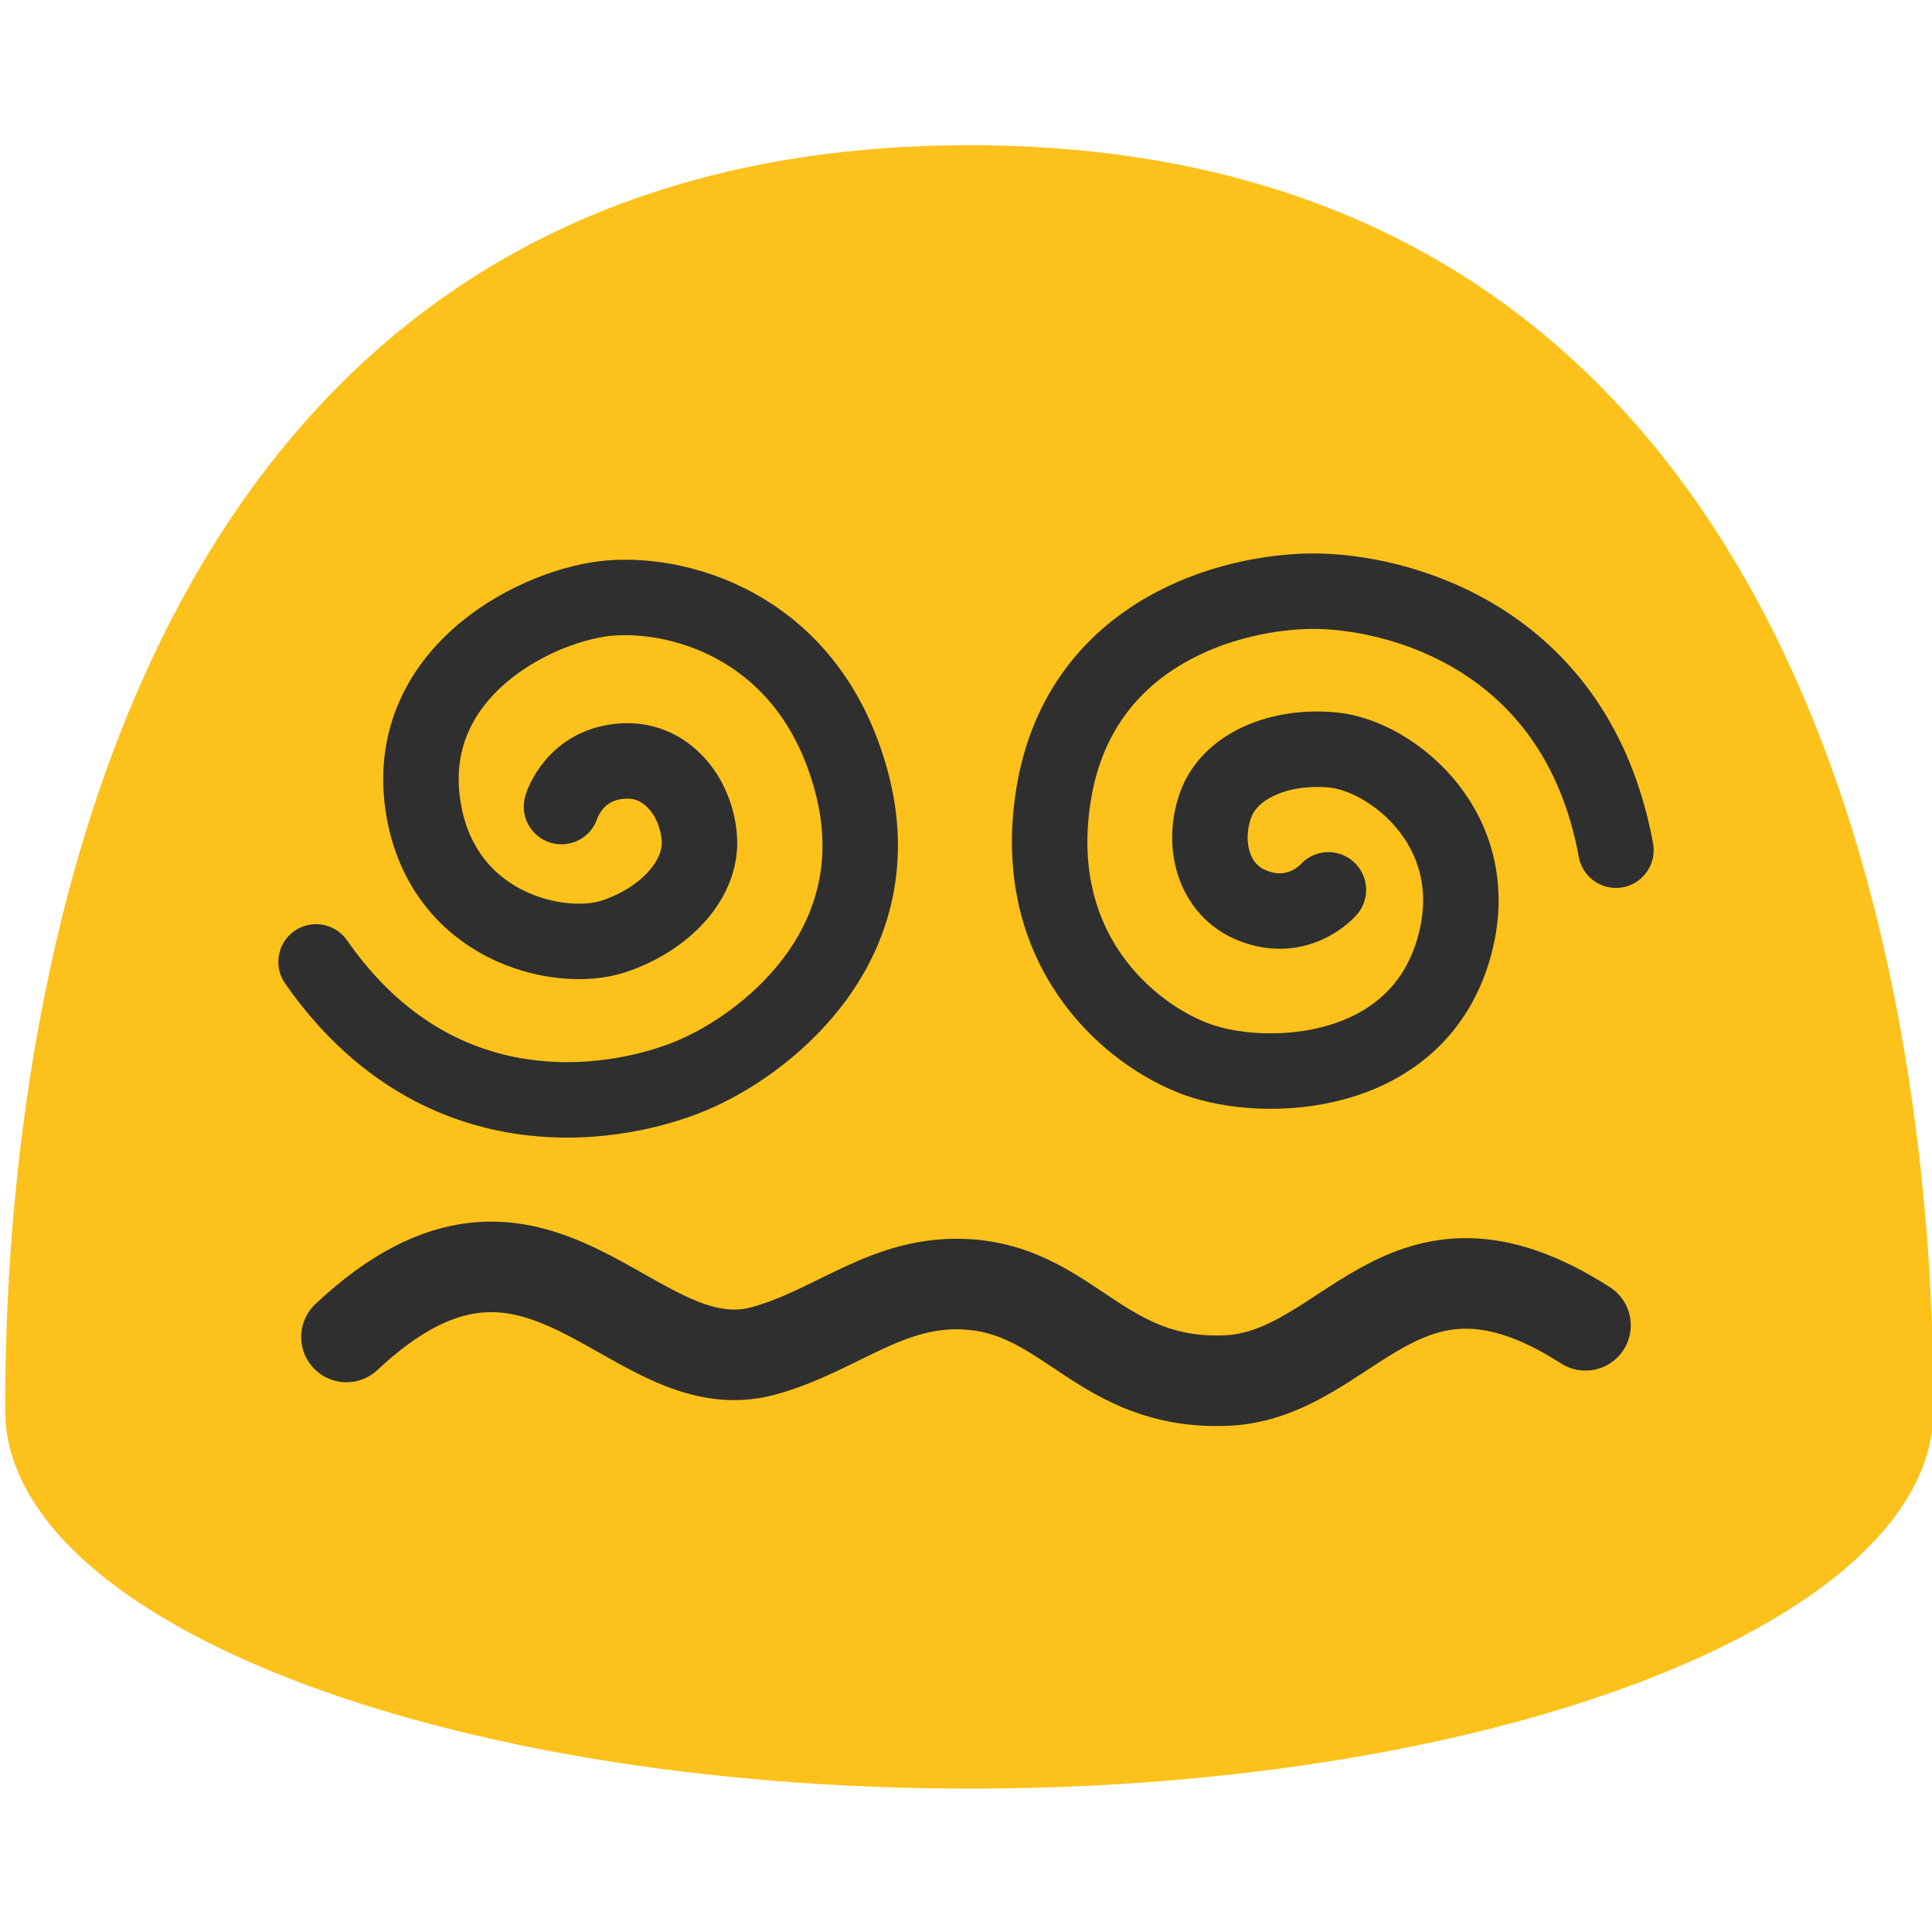
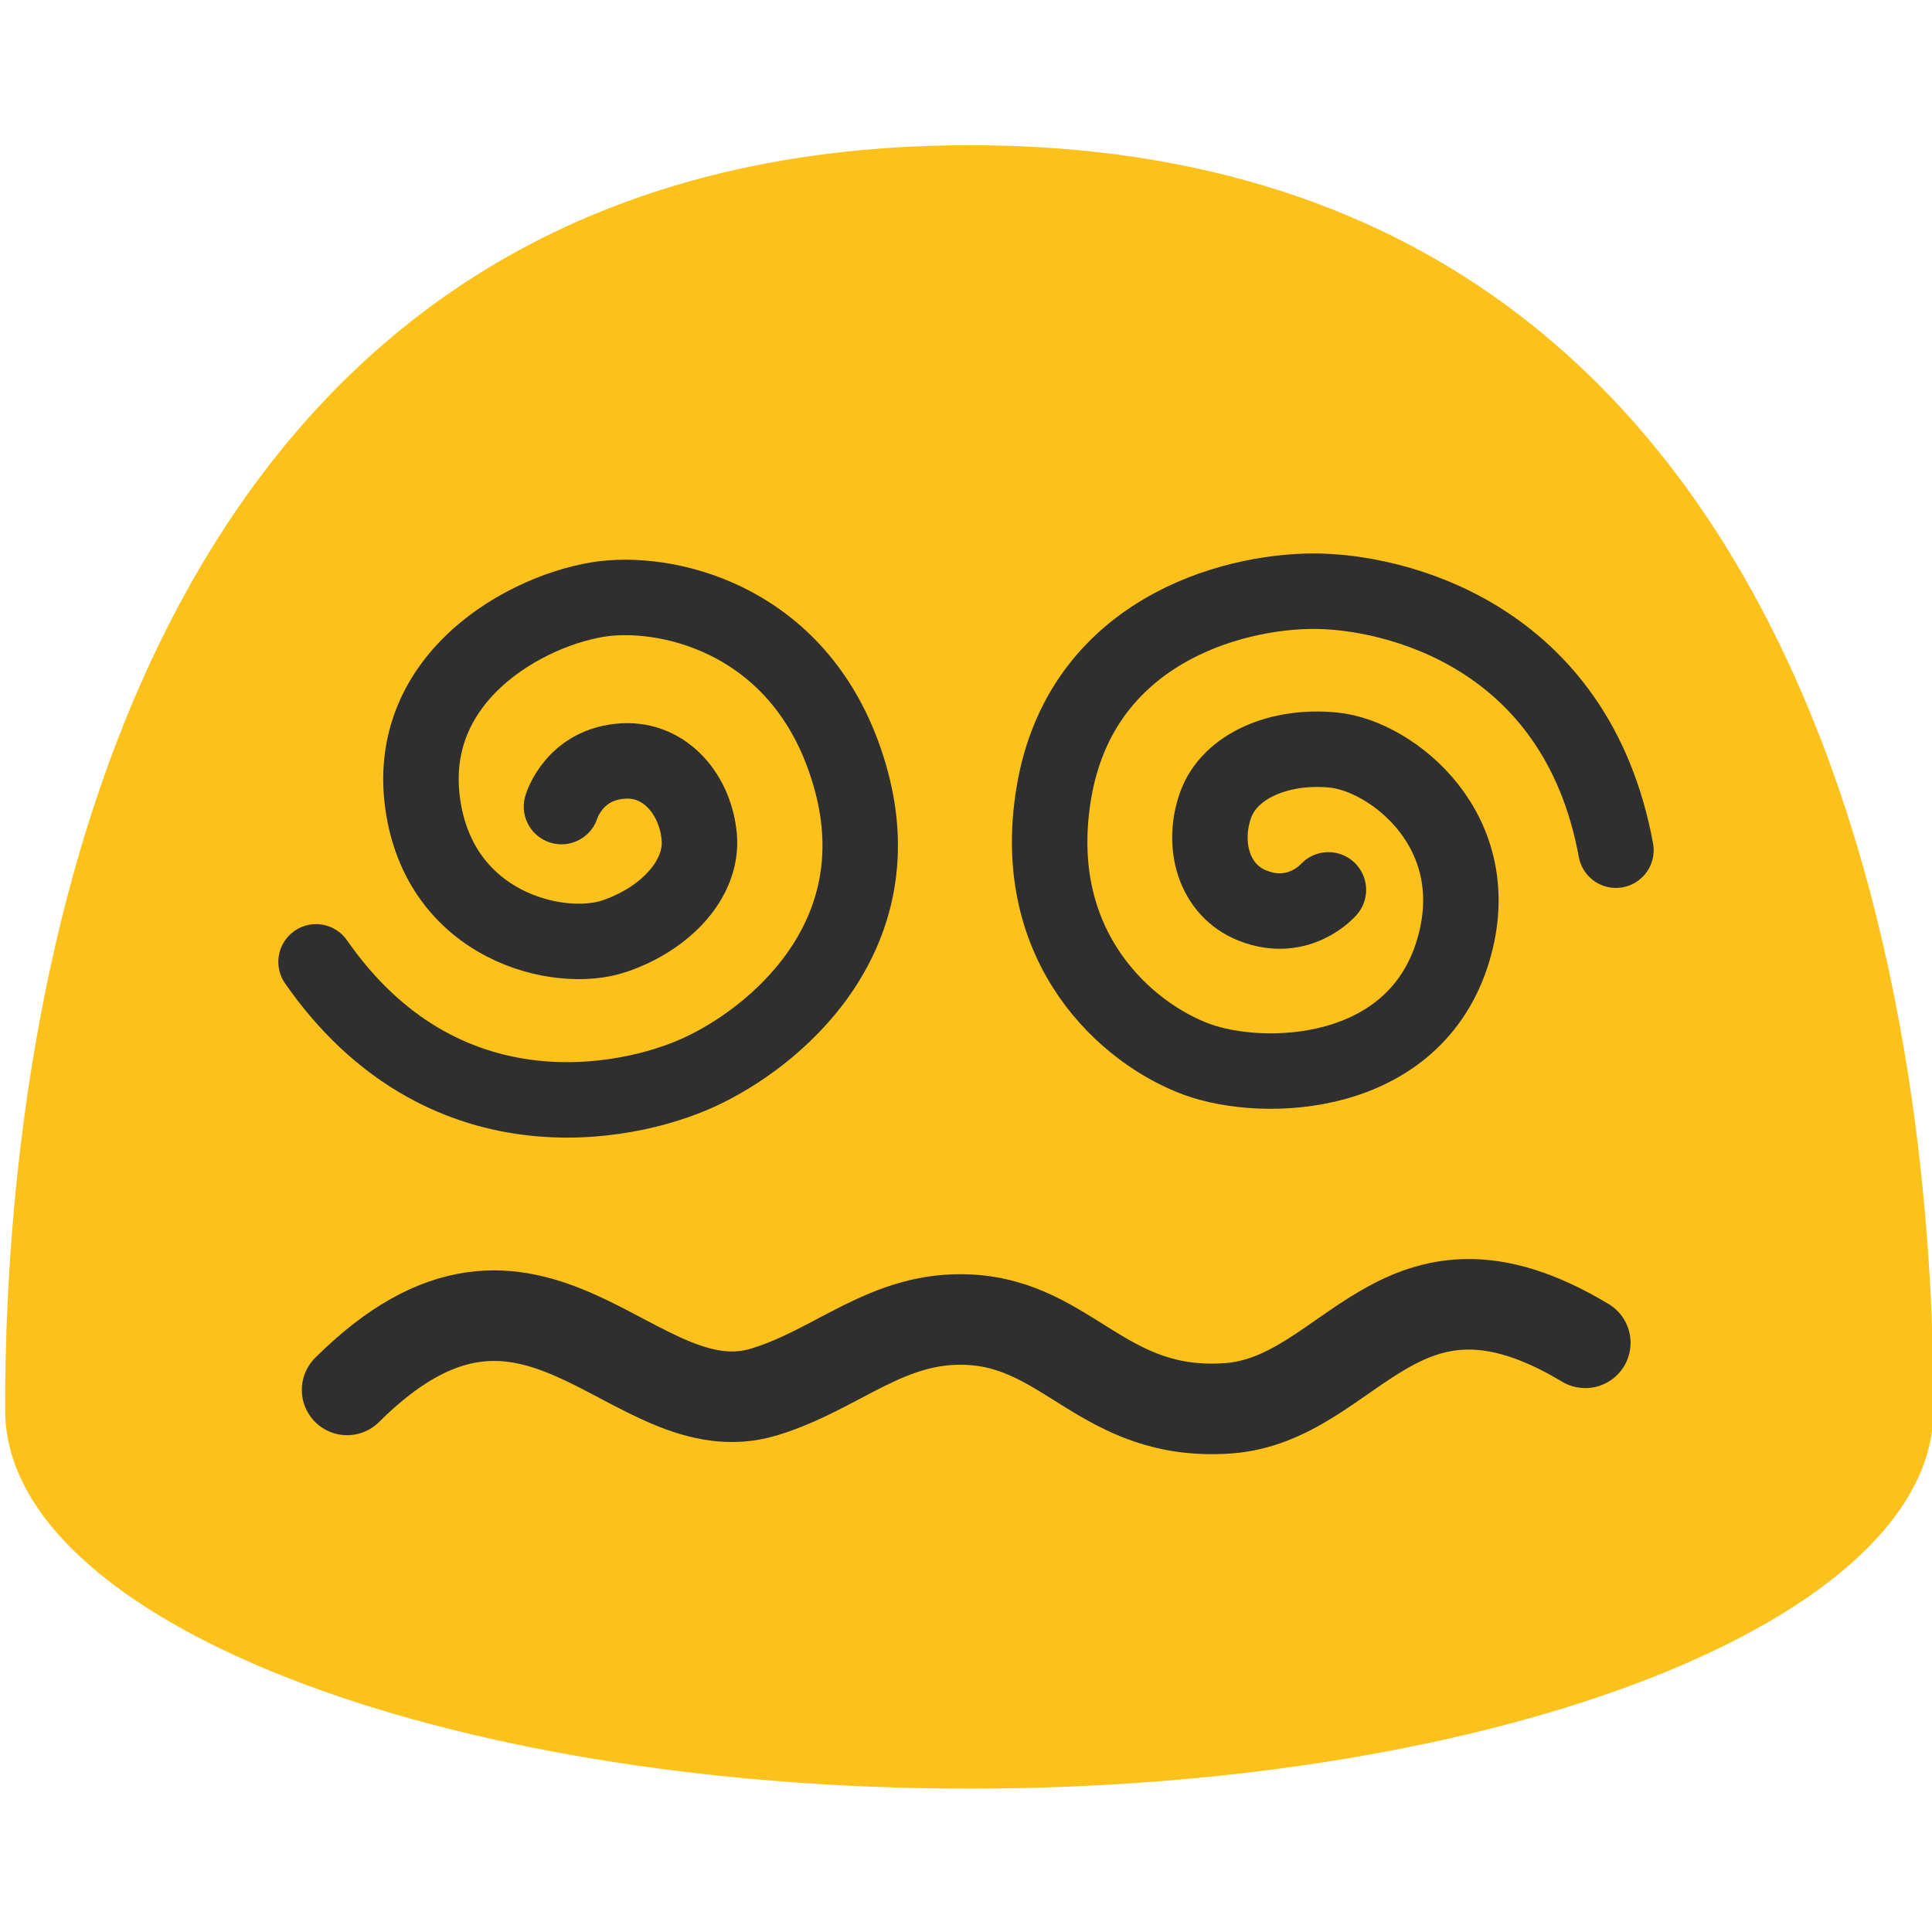
<svg xmlns="http://www.w3.org/2000/svg" width="100%" height="100%" viewBox="0 0 128 128" version="1.1" xml:space="preserve" style="fill-rule:evenodd;clip-rule:evenodd;stroke-linecap:round;stroke-linejoin:round;stroke-miterlimit:10;" id="svg34370">
  <defs id="defs34374" />
  <g id="g4534" transform="matrix(1,0,0,1,0,-1.8)">
    <g transform="matrix(1,0,0,1,0,1.8)" id="g34359">
      <path d="M64.22,9.62C1.81,9.62 0.34,79.58 0.34,93.42C0.34,107.28 28.93,118.5 64.22,118.5C99.5,118.5 128.1,107.28 128.1,93.42C128.1,79.58 126.62,9.62 64.22,9.62Z" style="fill:rgb(252,194,27);fill-rule:nonzero;" id="path34357" />
    </g>
    <g transform="matrix(1,0,0,1,0,1.8)" id="g34363">
            
        </g>
    <g transform="matrix(1,0,0,1,0.403486,5.42264)" id="g34367">
            
        </g>
  </g>
-   <path style="fill:none;stroke:#2f2f2f;stroke-width:6;stroke-linecap:round;stroke-opacity:1" d="m 22.955,88.578 c 12.767,-11.993 18.837,3.317 27.61,0.927 4.943,-1.347 8.297,-4.82 13.696,-4.401 6.65,0.516 8.748,6.683 16.957,6.363 8.273,-0.323 11.624,-11.483 23.825,-3.662" id="path1" />
+   <path style="fill:none;stroke:#2f2f2f;stroke-width:6;stroke-linecap:round;stroke-opacity:1" d="m 22.997,92.085 c 12.419,-12.353 18.924,2.777 27.625,0.137 4.903,-1.488 8.156,-5.055 13.565,-4.79 6.662,0.326 8.935,6.43 17.132,5.875 8.26,-0.559 11.29,-11.811 23.711,-4.342" id="path1" />
  <g id="g1" transform="translate(-0.5603205,1.000107)">
    <path d="m 88.57,57.957 c 0,0 -1.94,2.25 -5,1.05 -2.64,-1.03 -3.4,-4.09 -2.47,-6.68 0.93,-2.59 4.25,-4 7.84,-3.63 3.83,0.39 10.26,5.37 7.9,13.27 -2.56,8.56 -12.55,8.84 -16.98,7.22 -4.55,-1.66 -11.2,-7.34 -9.48,-17.65 1.77,-10.63 11.67,-13.37 17.23,-13.37 5.26,0 17.38,2.83 20.01,17.16" fill="none" stroke="#2f2f2f" stroke-width="5" stroke-linecap="round" stroke-linejoin="round" stroke-miterlimit="10" id="path34957" />
    <path d="m 37.76,52.437 c 0,0 0.84,-2.85 4.12,-3.02 2.83,-0.15 4.78,2.32 5.01,5.06 0.23,2.74 -2.22,5.4 -5.64,6.55 -3.65,1.23 -11.57,-0.64 -12.69,-8.81 -1.21,-8.85 7.77,-13.24 12.47,-13.6 4.82,-0.37 13.23,2.05 15.94,12.15 2.79,10.41 -5.09,17 -10.15,19.3 -4.79,2.18 -16.99,4.62 -25.32,-7.34" fill="none" stroke="#2f2f2f" stroke-width="5" stroke-linecap="round" stroke-linejoin="round" stroke-miterlimit="10" id="path34961" />
  </g>
</svg>
